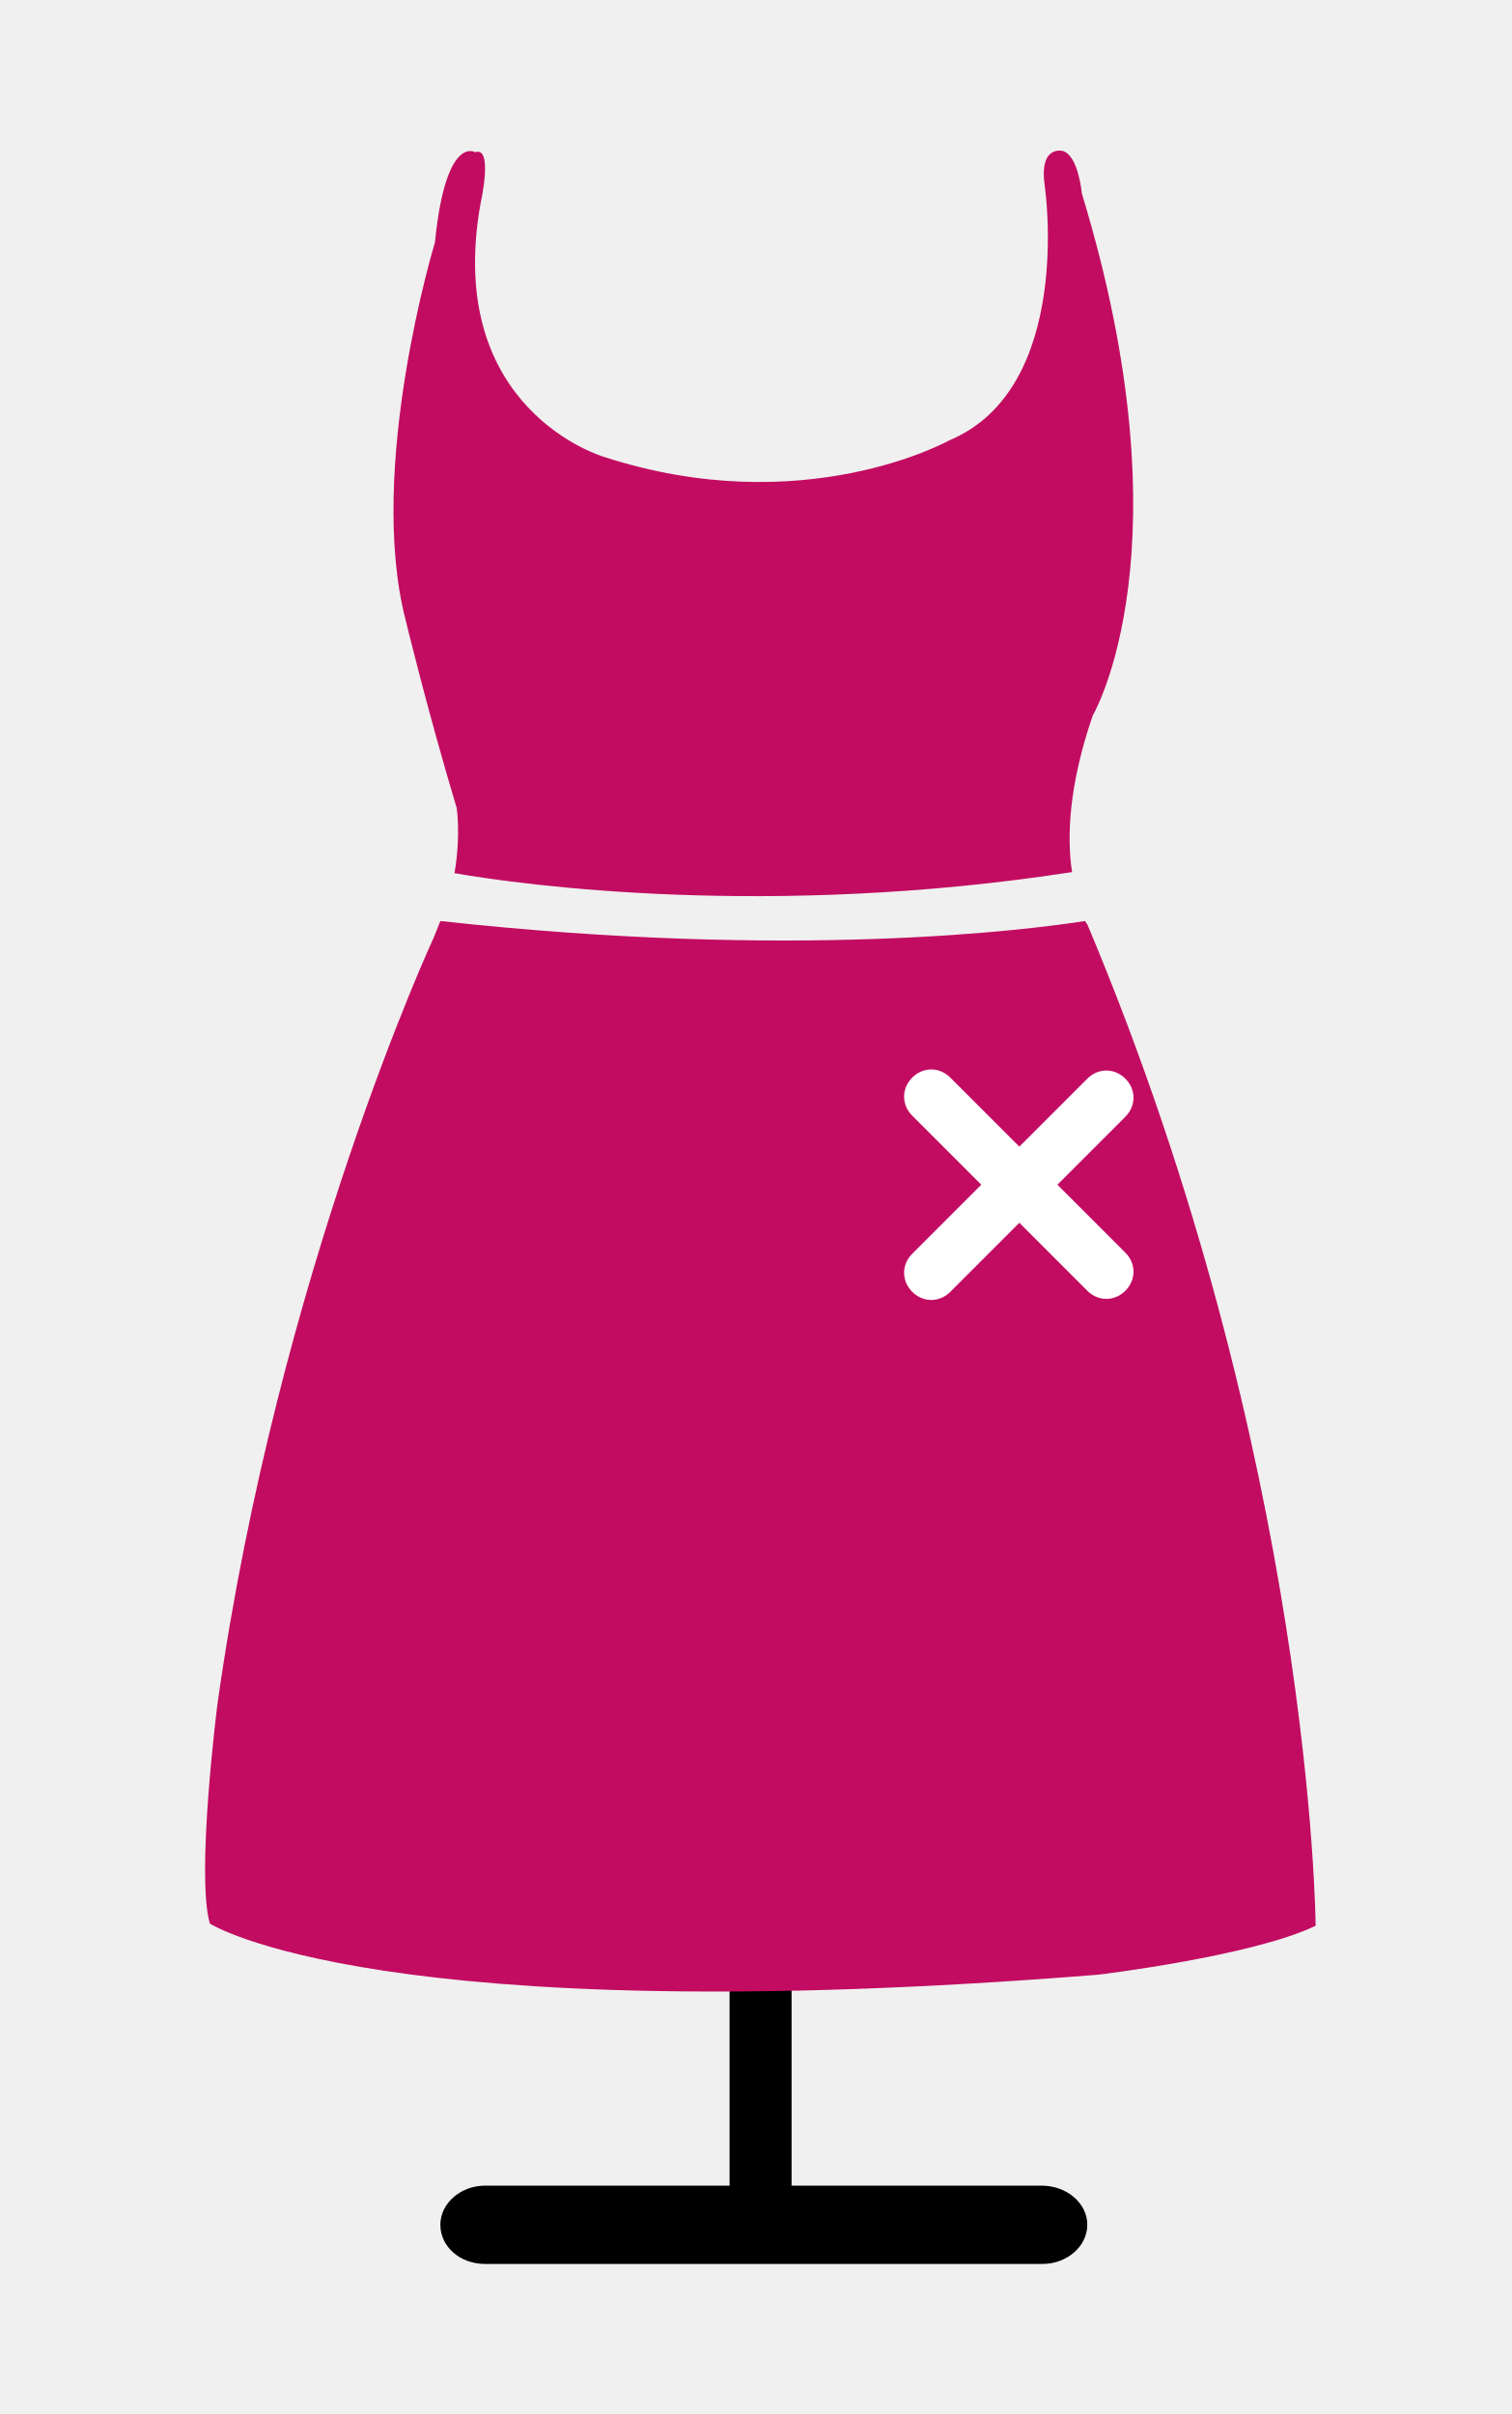
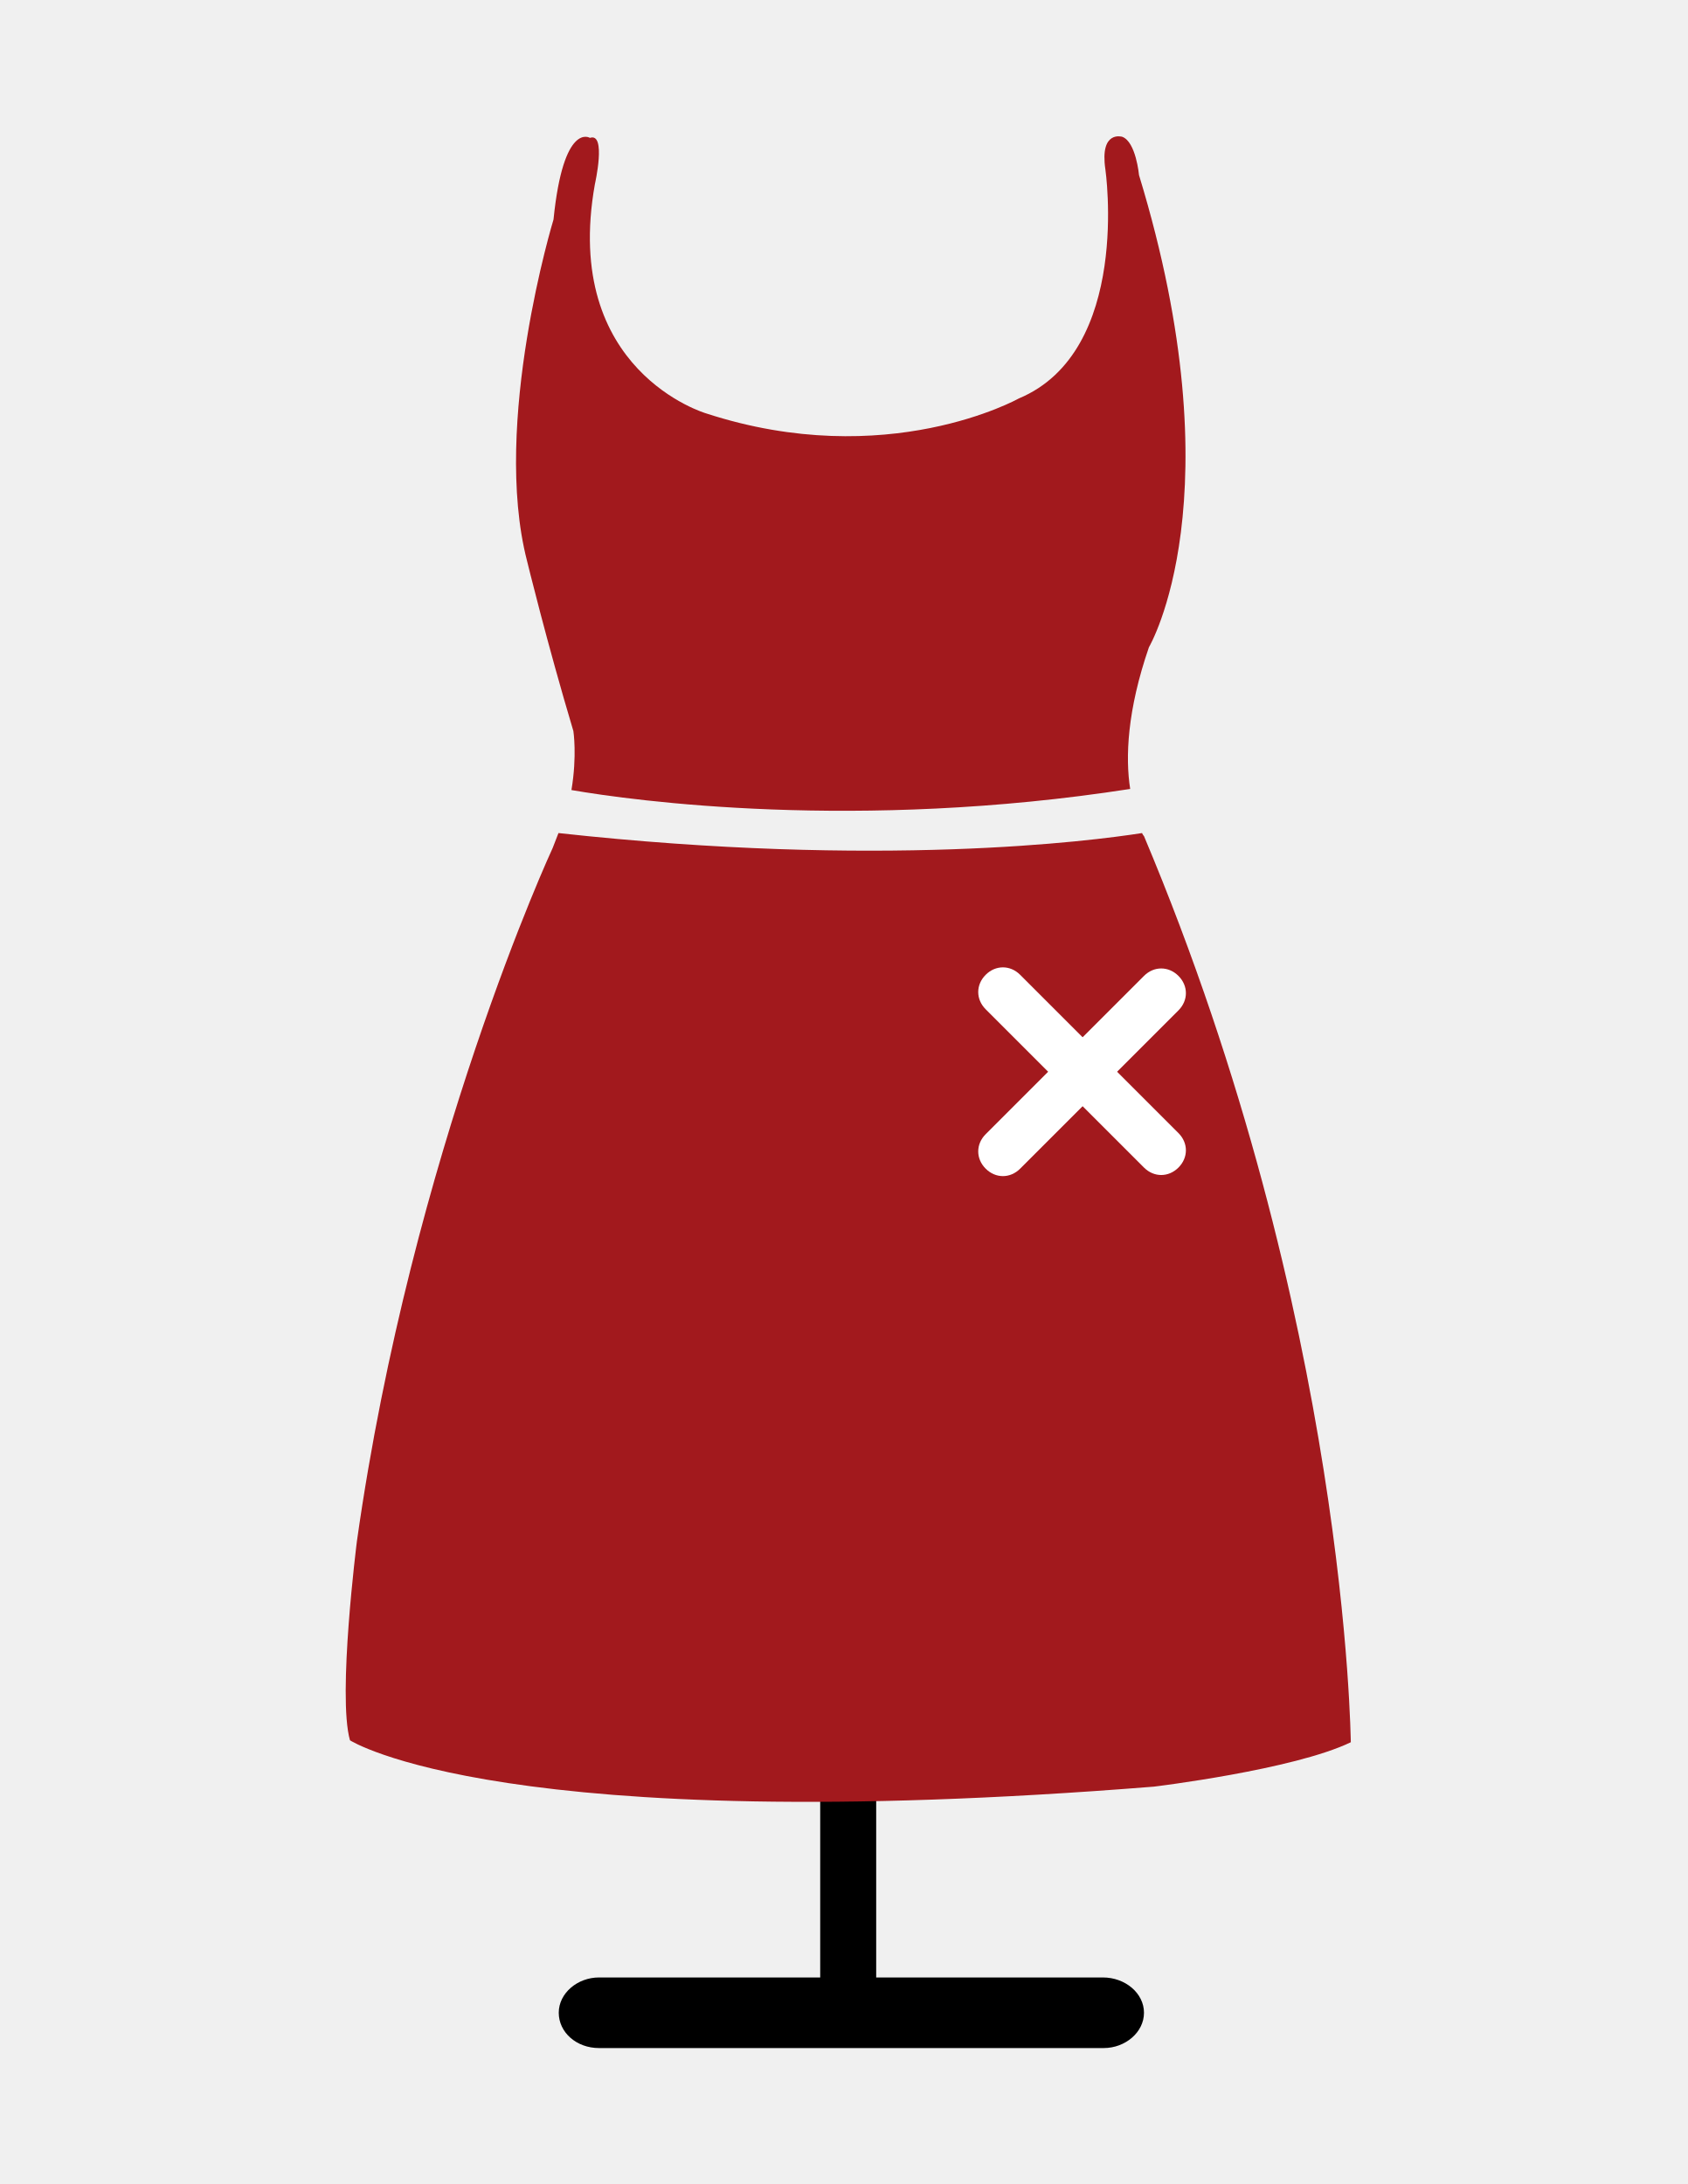
- <svg xmlns="http://www.w3.org/2000/svg" version="1.1" id="Layer_6" x="0px" y="0px" viewBox="0 0 139 222" enable-background="new 0 0 139 222" xml:space="preserve">
+ <svg xmlns="http://www.w3.org/2000/svg" version="1.1" id="Layer_6" x="0px" y="0px" viewBox="0 0 612 792" enable-background="new 0 0 612 792" xml:space="preserve">
  <g>
    <g>
-       <rect x="67.1" y="142" width="5.7" height="62.6" />
-       <path d="M100,204.6c0,2-1.9,3.6-4.1,3.6H44.6c-2.3,0-4.1-1.6-4.1-3.6l0,0c0-2,1.9-3.6,4.1-3.6h51.2C98.1,201,100,202.6,100,204.6    L100,204.6z" />
+       <rect x="297.4" y="506.6" width="20.3" height="223.3" />
+       <path d="M414.8,729.9c0,7.1-6.8,12.8-14.6,12.8h-183c-8.2,0-14.6-5.7-14.6-12.8l0,0c0-7.1,6.8-12.8,14.6-12.8h182.7    C408,717.1,414.8,722.8,414.8,729.9L414.8,729.9z" />
    </g>
    <g>
-       <path fill="#C20C61" d="M42,74.3c0,0,0.4,2.5-0.2,6c6.3,1.1,29,4.2,56.8-0.1c-0.5-3.2-0.3-8,1.9-14.4c0,0,9-15.2-1-48    c0,0-0.3-3.4-1.7-3.9c0,0-2.3-0.7-1.7,3.3c0,0,2.7,18.5-8.8,23.3c0,0-13.4,7.5-31.8,1.5c0,0-14.7-4.3-11.3-23.3    c0,0,1.2-5.3-0.5-4.7c0,0-2.7-1.7-3.7,8.3c0,0-6.3,20.7-2.7,34.7C37.3,57,39.3,65.3,42,74.3z" />
-       <path fill="#C20C61" d="M100,85c0,0-0.1-0.1-0.2-0.3c-5.2,0.8-26.6,3.6-59.3,0c-0.2,0.5-0.4,1-0.6,1.5c0,0-14.3,30.8-19.9,70.5    c0,0-2,15.7-0.7,20.2c0,0,15.5,10,81.7,4.7c0,0,14.2-1.7,20-4.5C121,177,120.7,134.2,100,85z" />
+       <path fill="#A2191D" d="M207.9,265.1c0,0,1.4,8.9-0.7,21.4c22.5,3.9,103.5,15,202.6-0.4c-1.8-11.4-1.1-28.5,6.8-51.4    c0,0,32.1-54.2-3.6-171.2c0,0-1.1-12.1-6.1-13.9c0,0-8.2-2.5-6.1,11.8c0,0,9.6,66-31.4,83.1c0,0-47.8,26.8-113.4,5.4    c0,0-52.4-15.3-40.3-83.1c0,0,4.3-18.9-1.8-16.8c0,0-9.6-6.1-13.2,29.6c0,0-22.5,73.8-9.6,123.8    C191.1,203.4,198.3,233,207.9,265.1z" />
+       <path fill="#A2191D" d="M414.8,303.2c0,0-0.4-0.4-0.7-1.1c-18.6,2.9-94.9,12.8-211.6,0c-0.7,1.8-1.4,3.6-2.1,5.4    c0,0-51,109.9-71,251.5c0,0-7.1,56-2.5,72.1c0,0,55.3,35.7,291.5,16.8c0,0,50.7-6.1,71.4-16.1    C489.7,631.5,488.7,478.8,414.8,303.2z" />
    </g>
    <g>
-       <path fill="#FFFFFF" d="M87.4,118.8c-1,1-2.5,1-3.5,0l0,0c-1-1-1-2.5,0-3.5L100,99.2c1-1,2.5-1,3.5,0l0,0c1,1,1,2.5,0,3.5    L87.4,118.8z" />
-       <path fill="#FFFFFF" d="M83.9,102.6c-1-1-1-2.5,0-3.5l0,0c1-1,2.5-1,3.5,0l16.1,16.1c1,1,1,2.5,0,3.5l0,0c-1,1-2.5,1-3.5,0    L83.9,102.6z" />
+       <path fill="#FFFFFF" d="M369.9,423.8c-3.6,3.6-8.9,3.6-12.5,0l0,0c-3.6-3.6-3.6-8.9,0-12.5l57.4-57.4c3.6-3.6,8.9-3.6,12.5,0l0,0    c3.6,3.6,3.6,8.9,0,12.5L369.9,423.8z" />
+       <path fill="#FFFFFF" d="M357.4,366c-3.6-3.6-3.6-8.9,0-12.5l0,0c3.6-3.6,8.9-3.6,12.5,0l57.4,57.4c3.6,3.6,3.6,8.9,0,12.5l0,0    c-3.6,3.6-8.9,3.6-12.5,0L357.4,366z" />
    </g>
  </g>
</svg>
